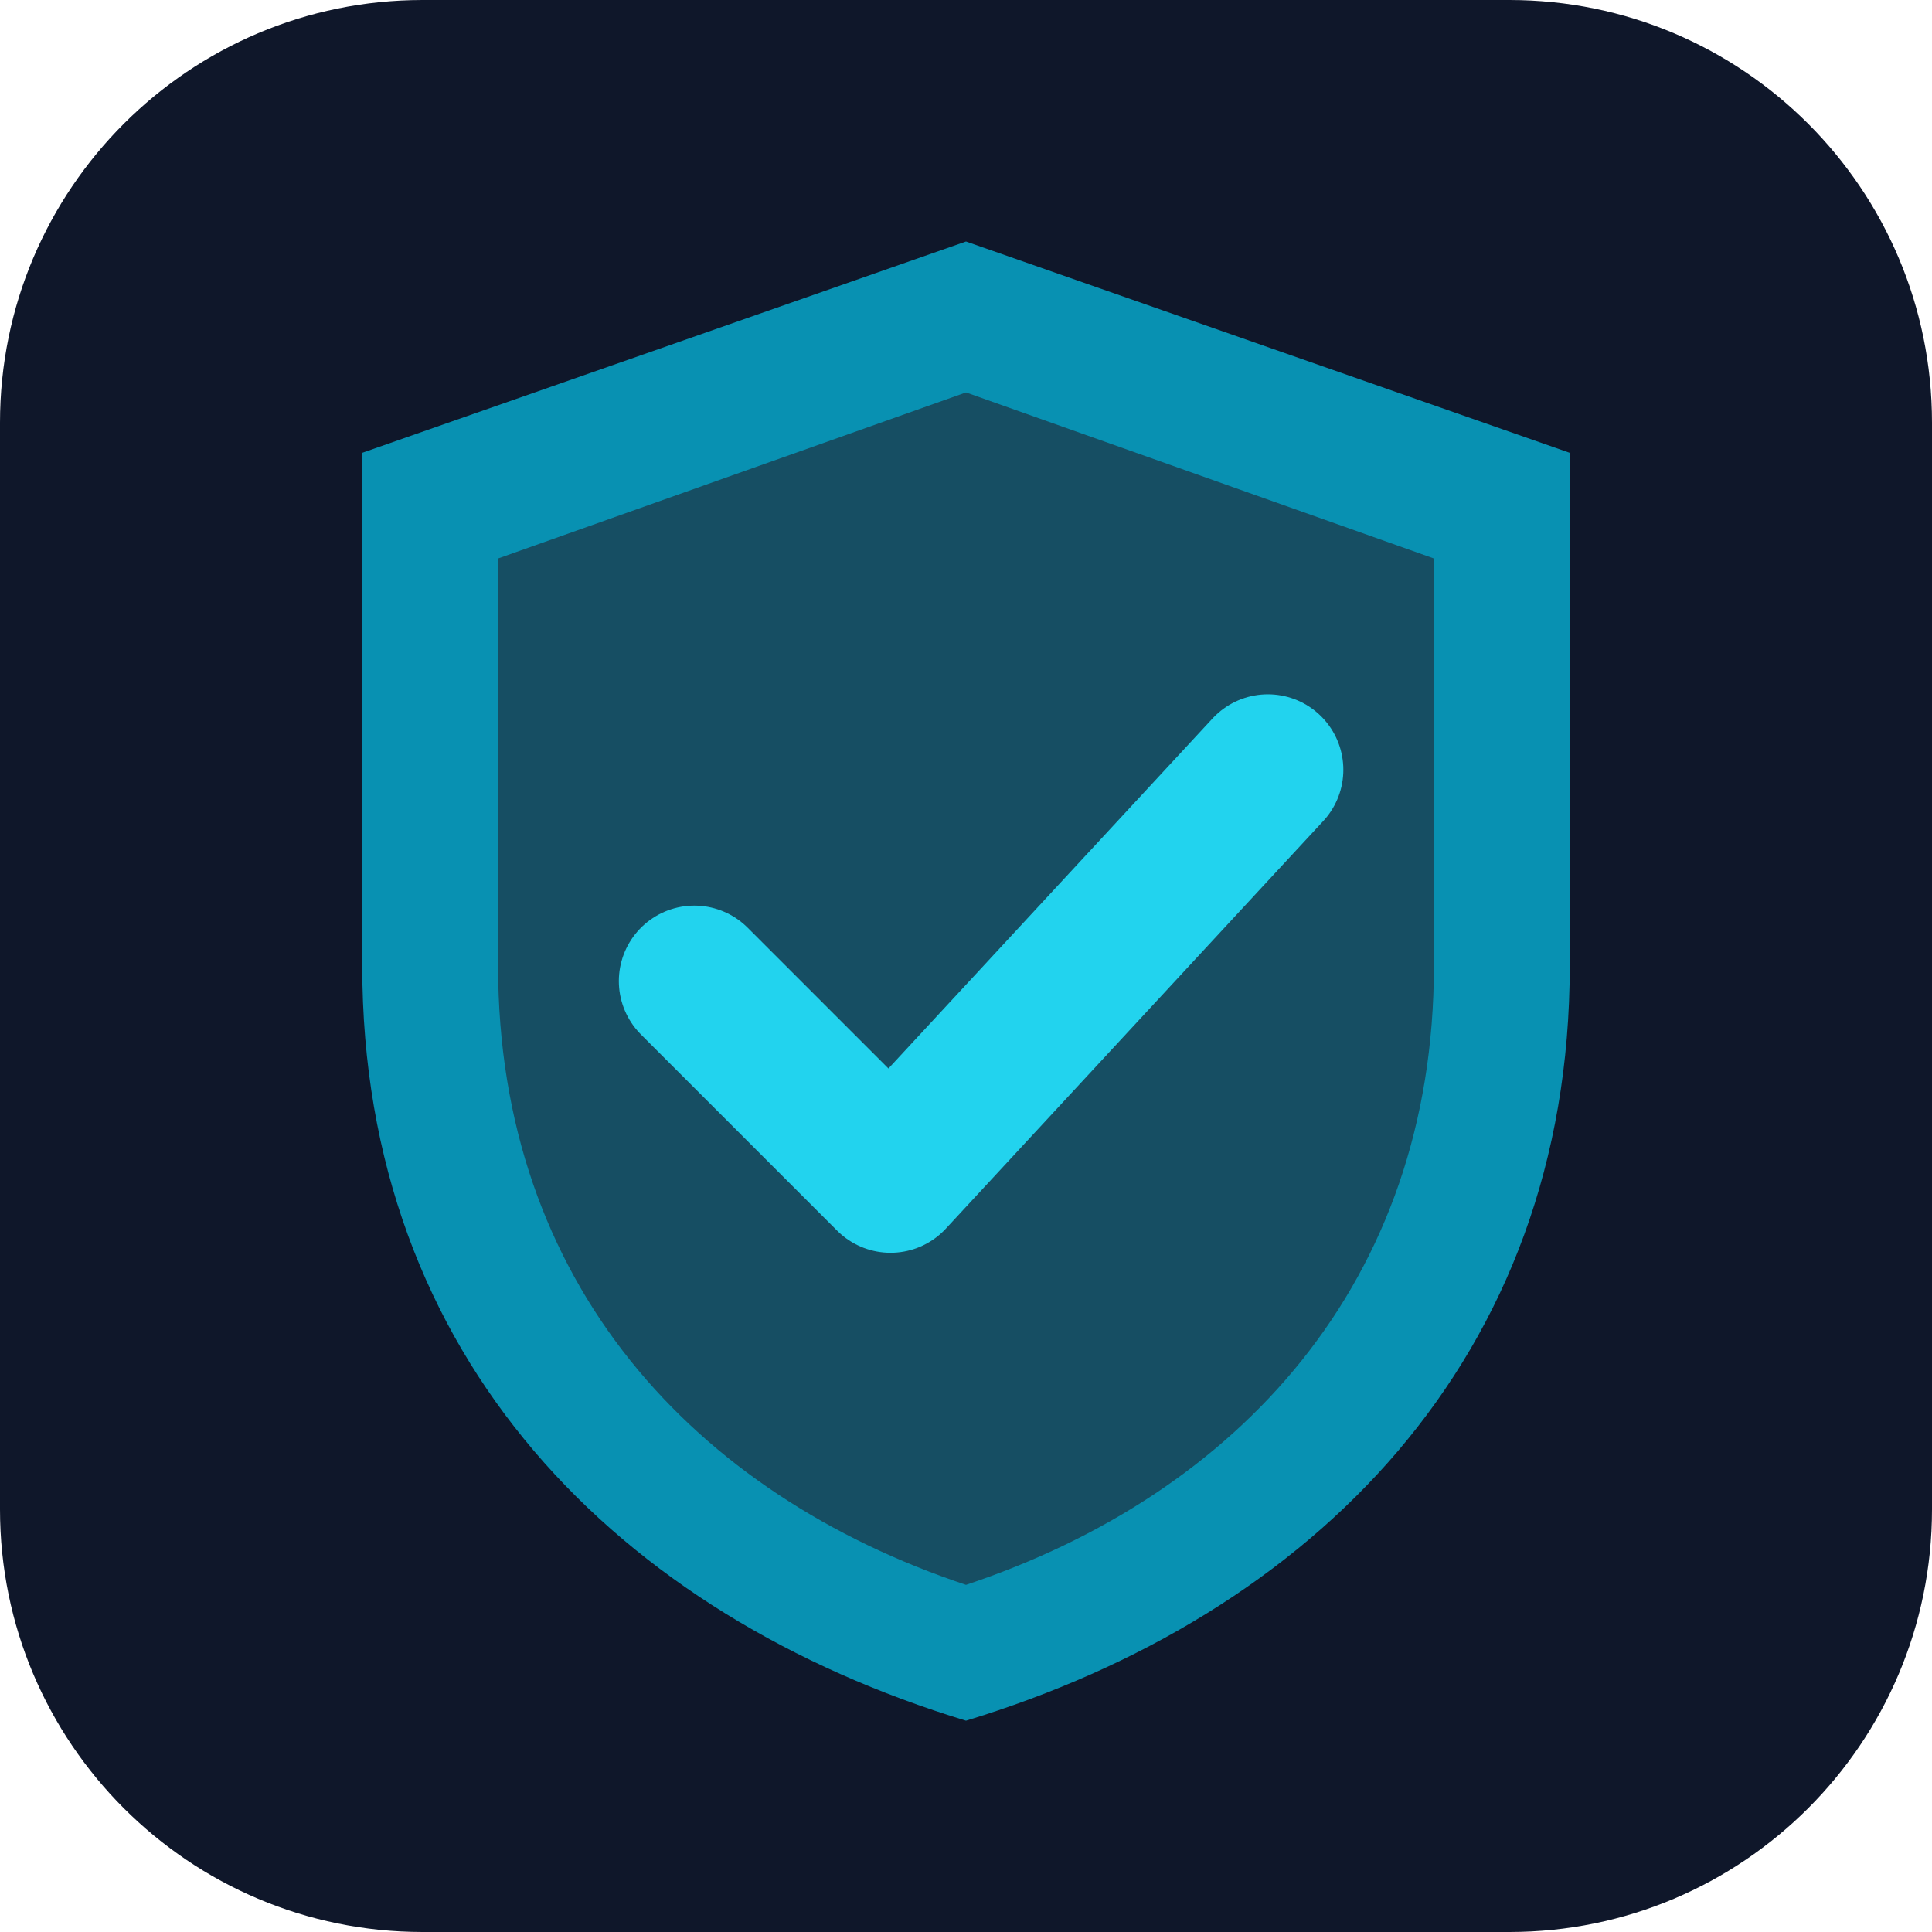
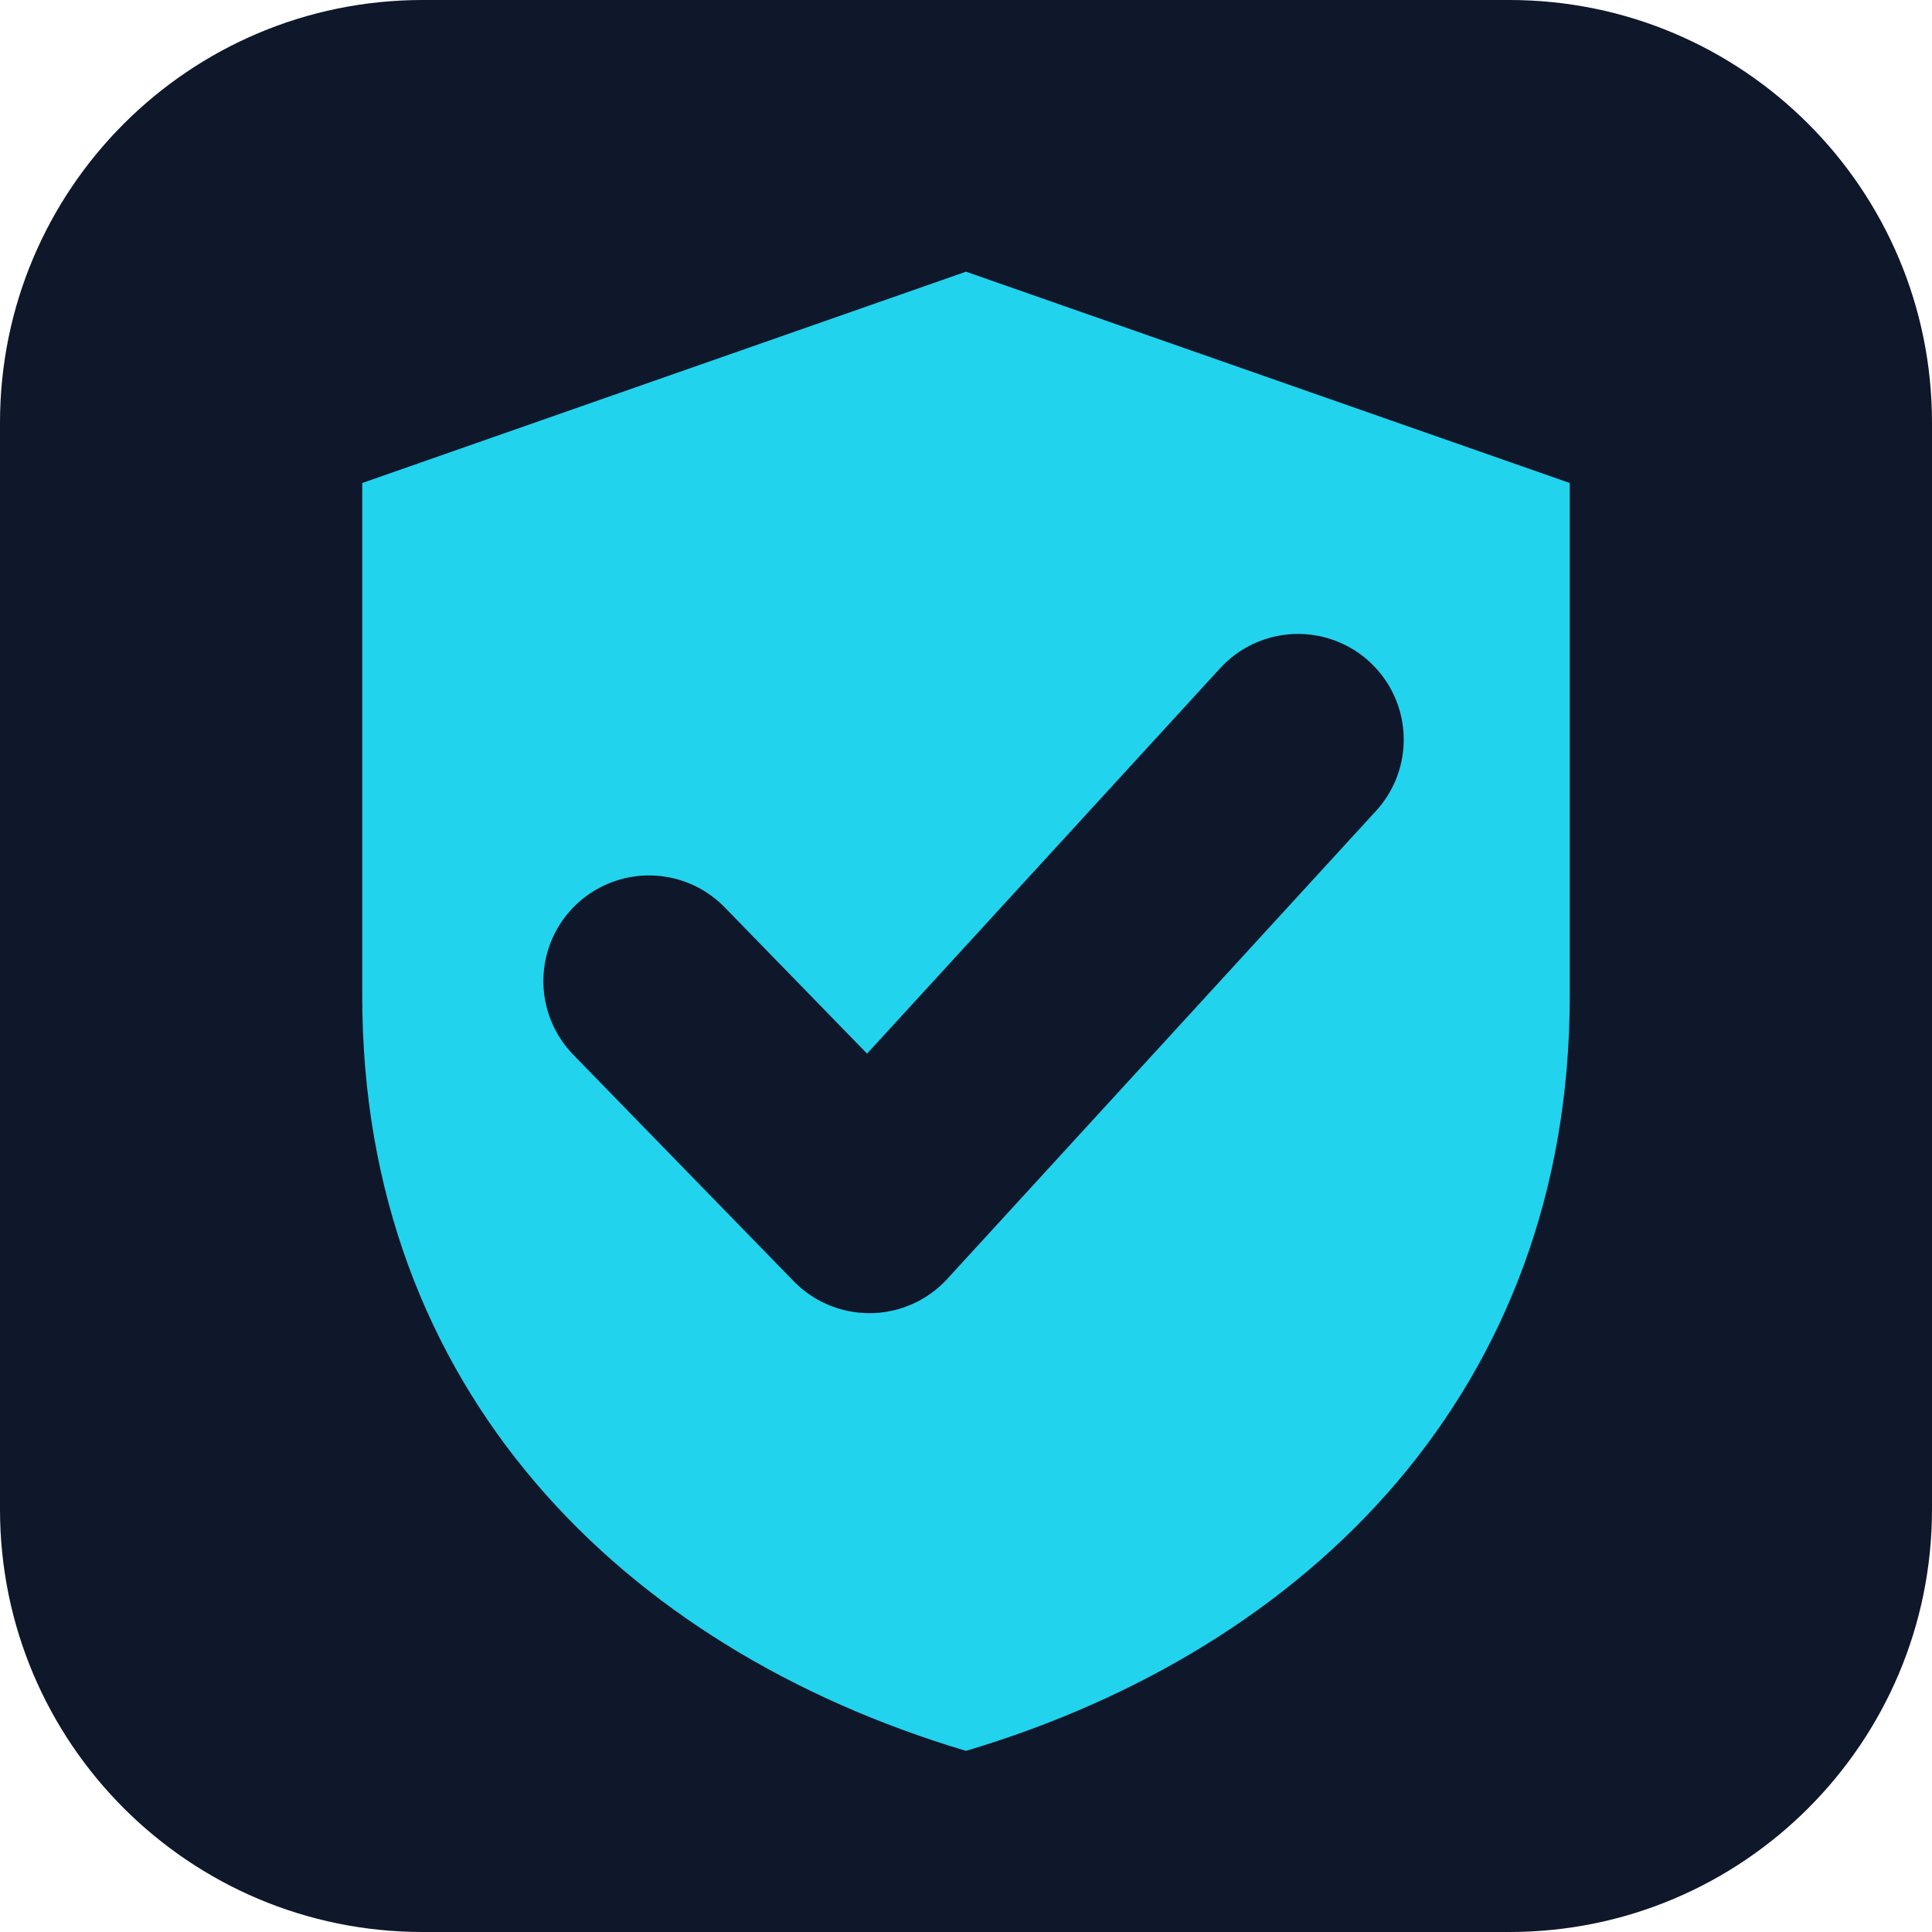
- <svg xmlns="http://www.w3.org/2000/svg" viewBox="0 0 64 64">
+ <svg xmlns="http://www.w3.org/2000/svg" viewBox="0 0 64 64" role="img" aria-label="ArmorPay">
  <rect width="64" height="64" rx="14" fill="#0F172A" />
-   <path d="M32 8 L52 15 V32 C52 45 43.5 53.5 32 57 C20.5 53.5 12 45 12 32 V15 Z" fill="#0891B2" />
-   <path d="M32 13 L47.5 18.5 V32 C47.5 42.5 41 49.5 32 52.5 C23 49.5 16.5 42.5 16.5 32 V18.5 Z" fill="#164E63" />
-   <path d="M23 32.5 L29.5 39 L42 25.5" fill="none" stroke="#22D3EE" stroke-width="5" stroke-linecap="round" stroke-linejoin="round" />
+   <path d="M32 9 L52 16 V33c0 13-8.6 21.6-20 25C20.6 54.6 12 46 12 33V16Z" fill="#22D3EE" />
+   <path d="M21.5 32.5 L28.8 40 L43 24.5" fill="none" stroke="#0F172A" stroke-width="7" stroke-linecap="round" stroke-linejoin="round" />
</svg>
